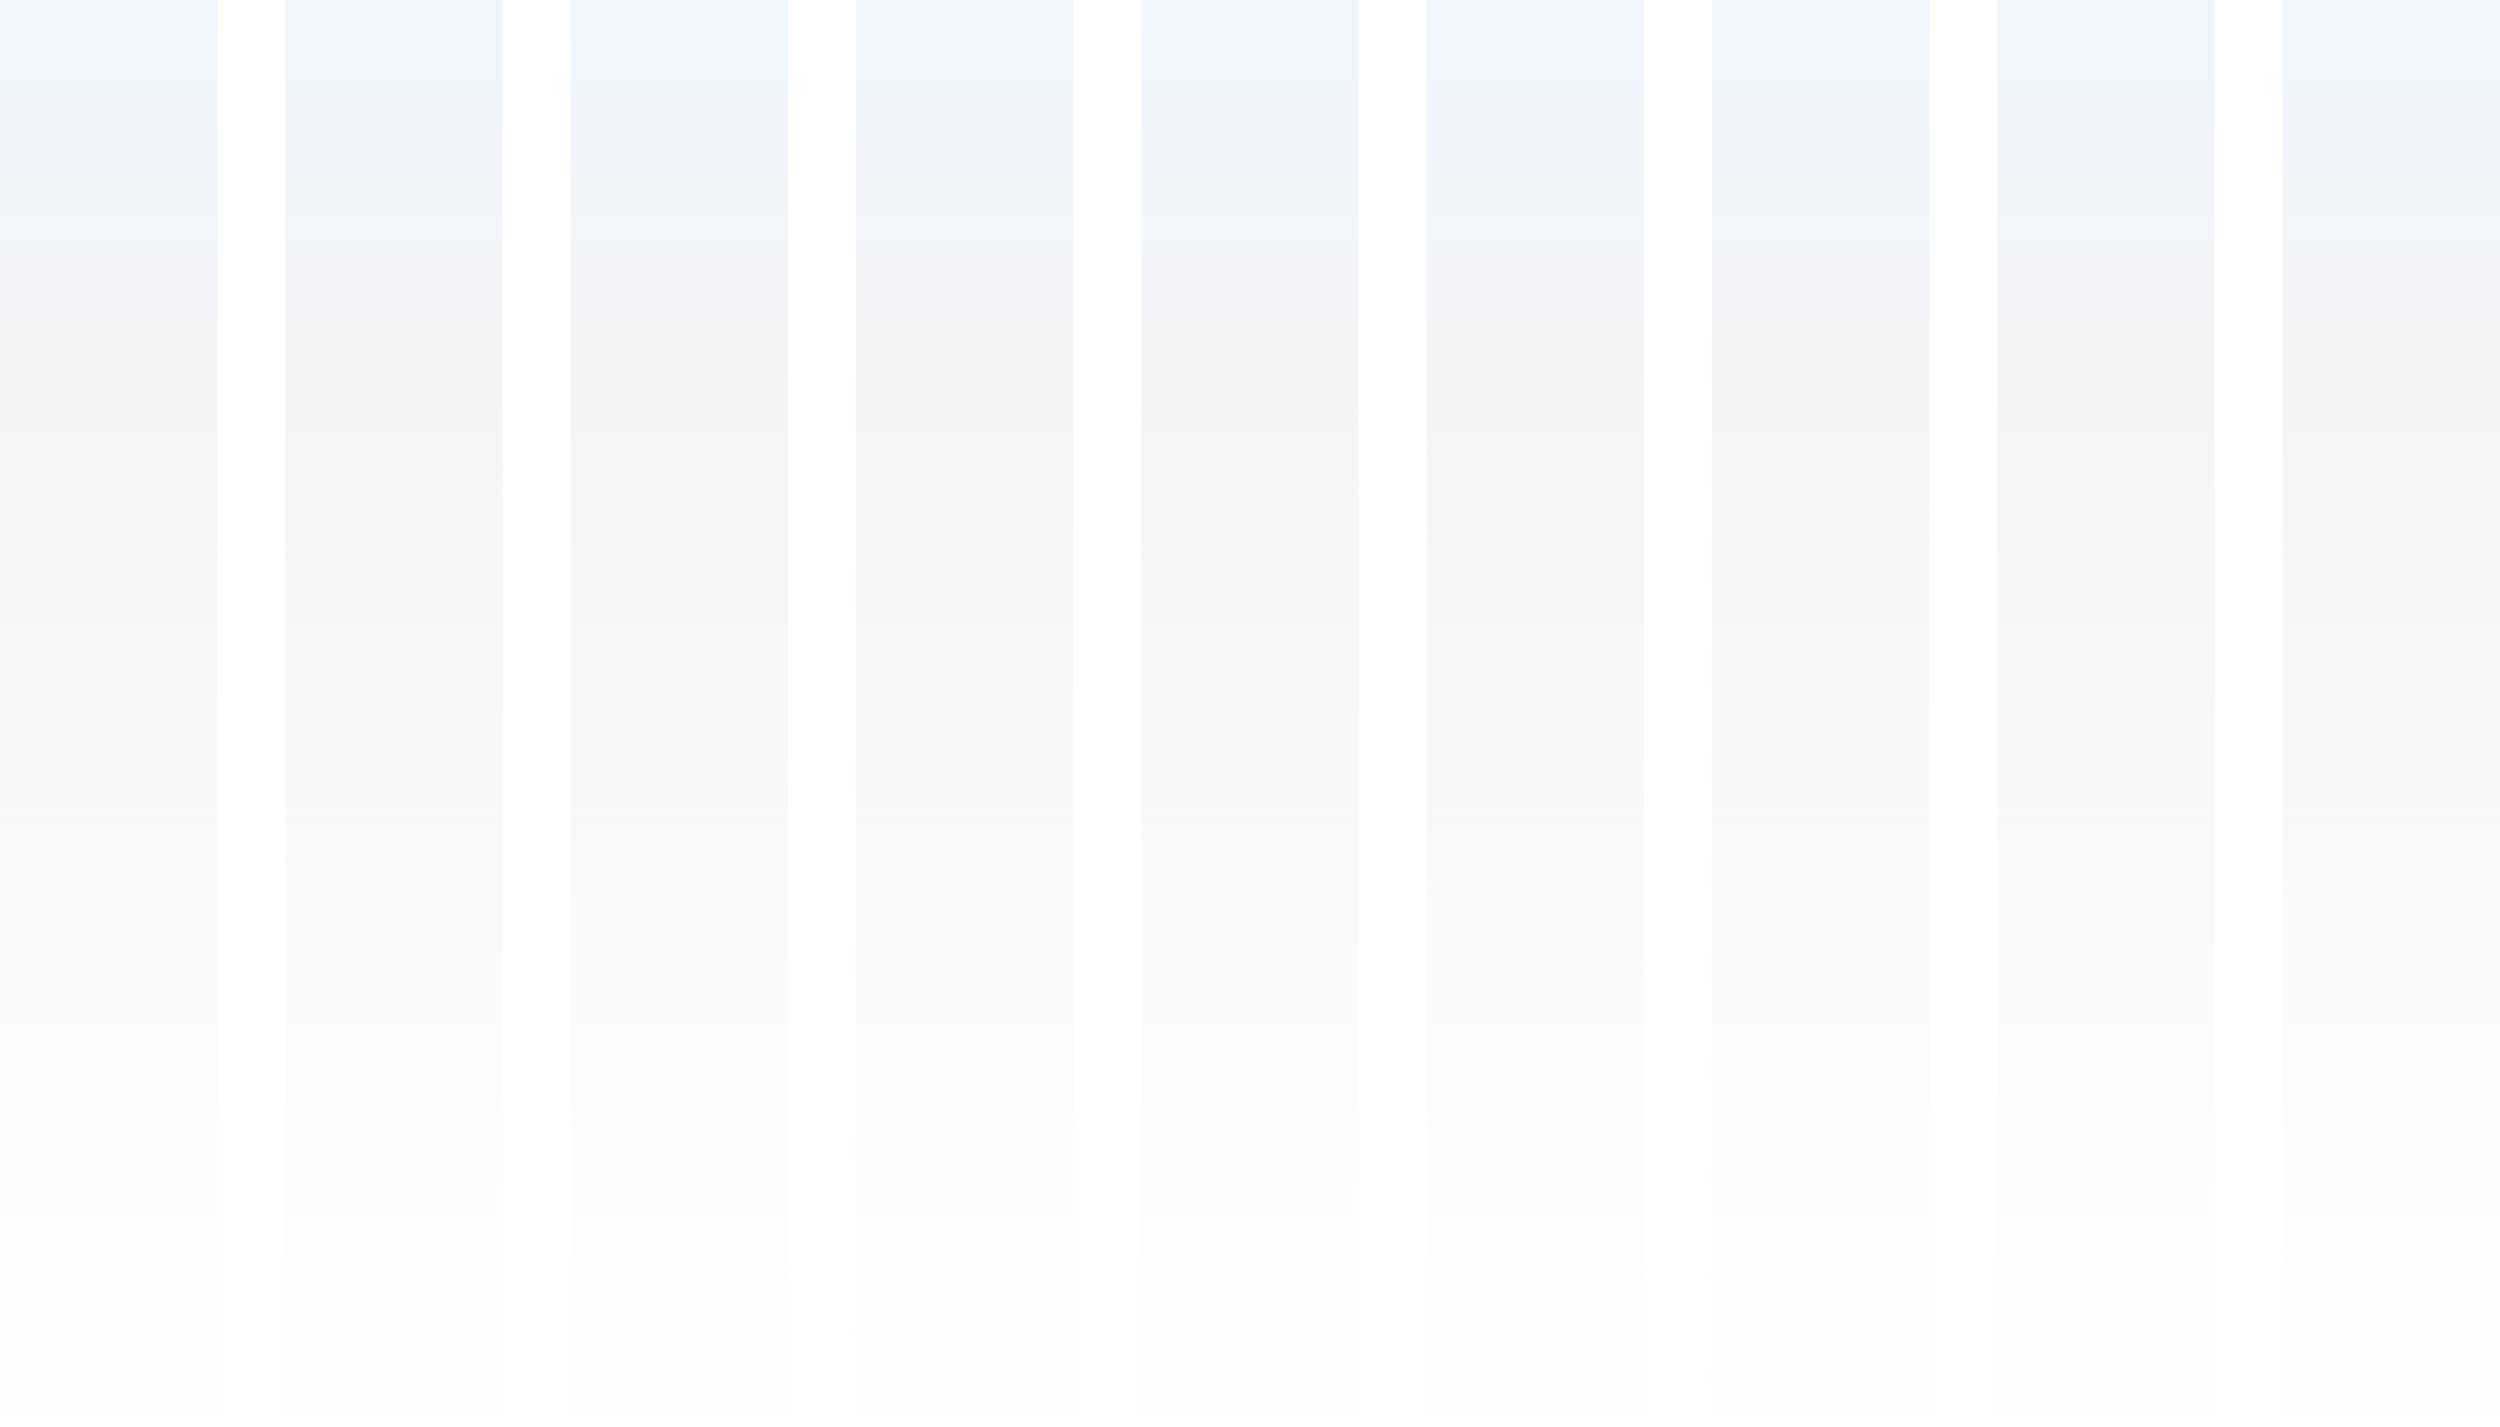
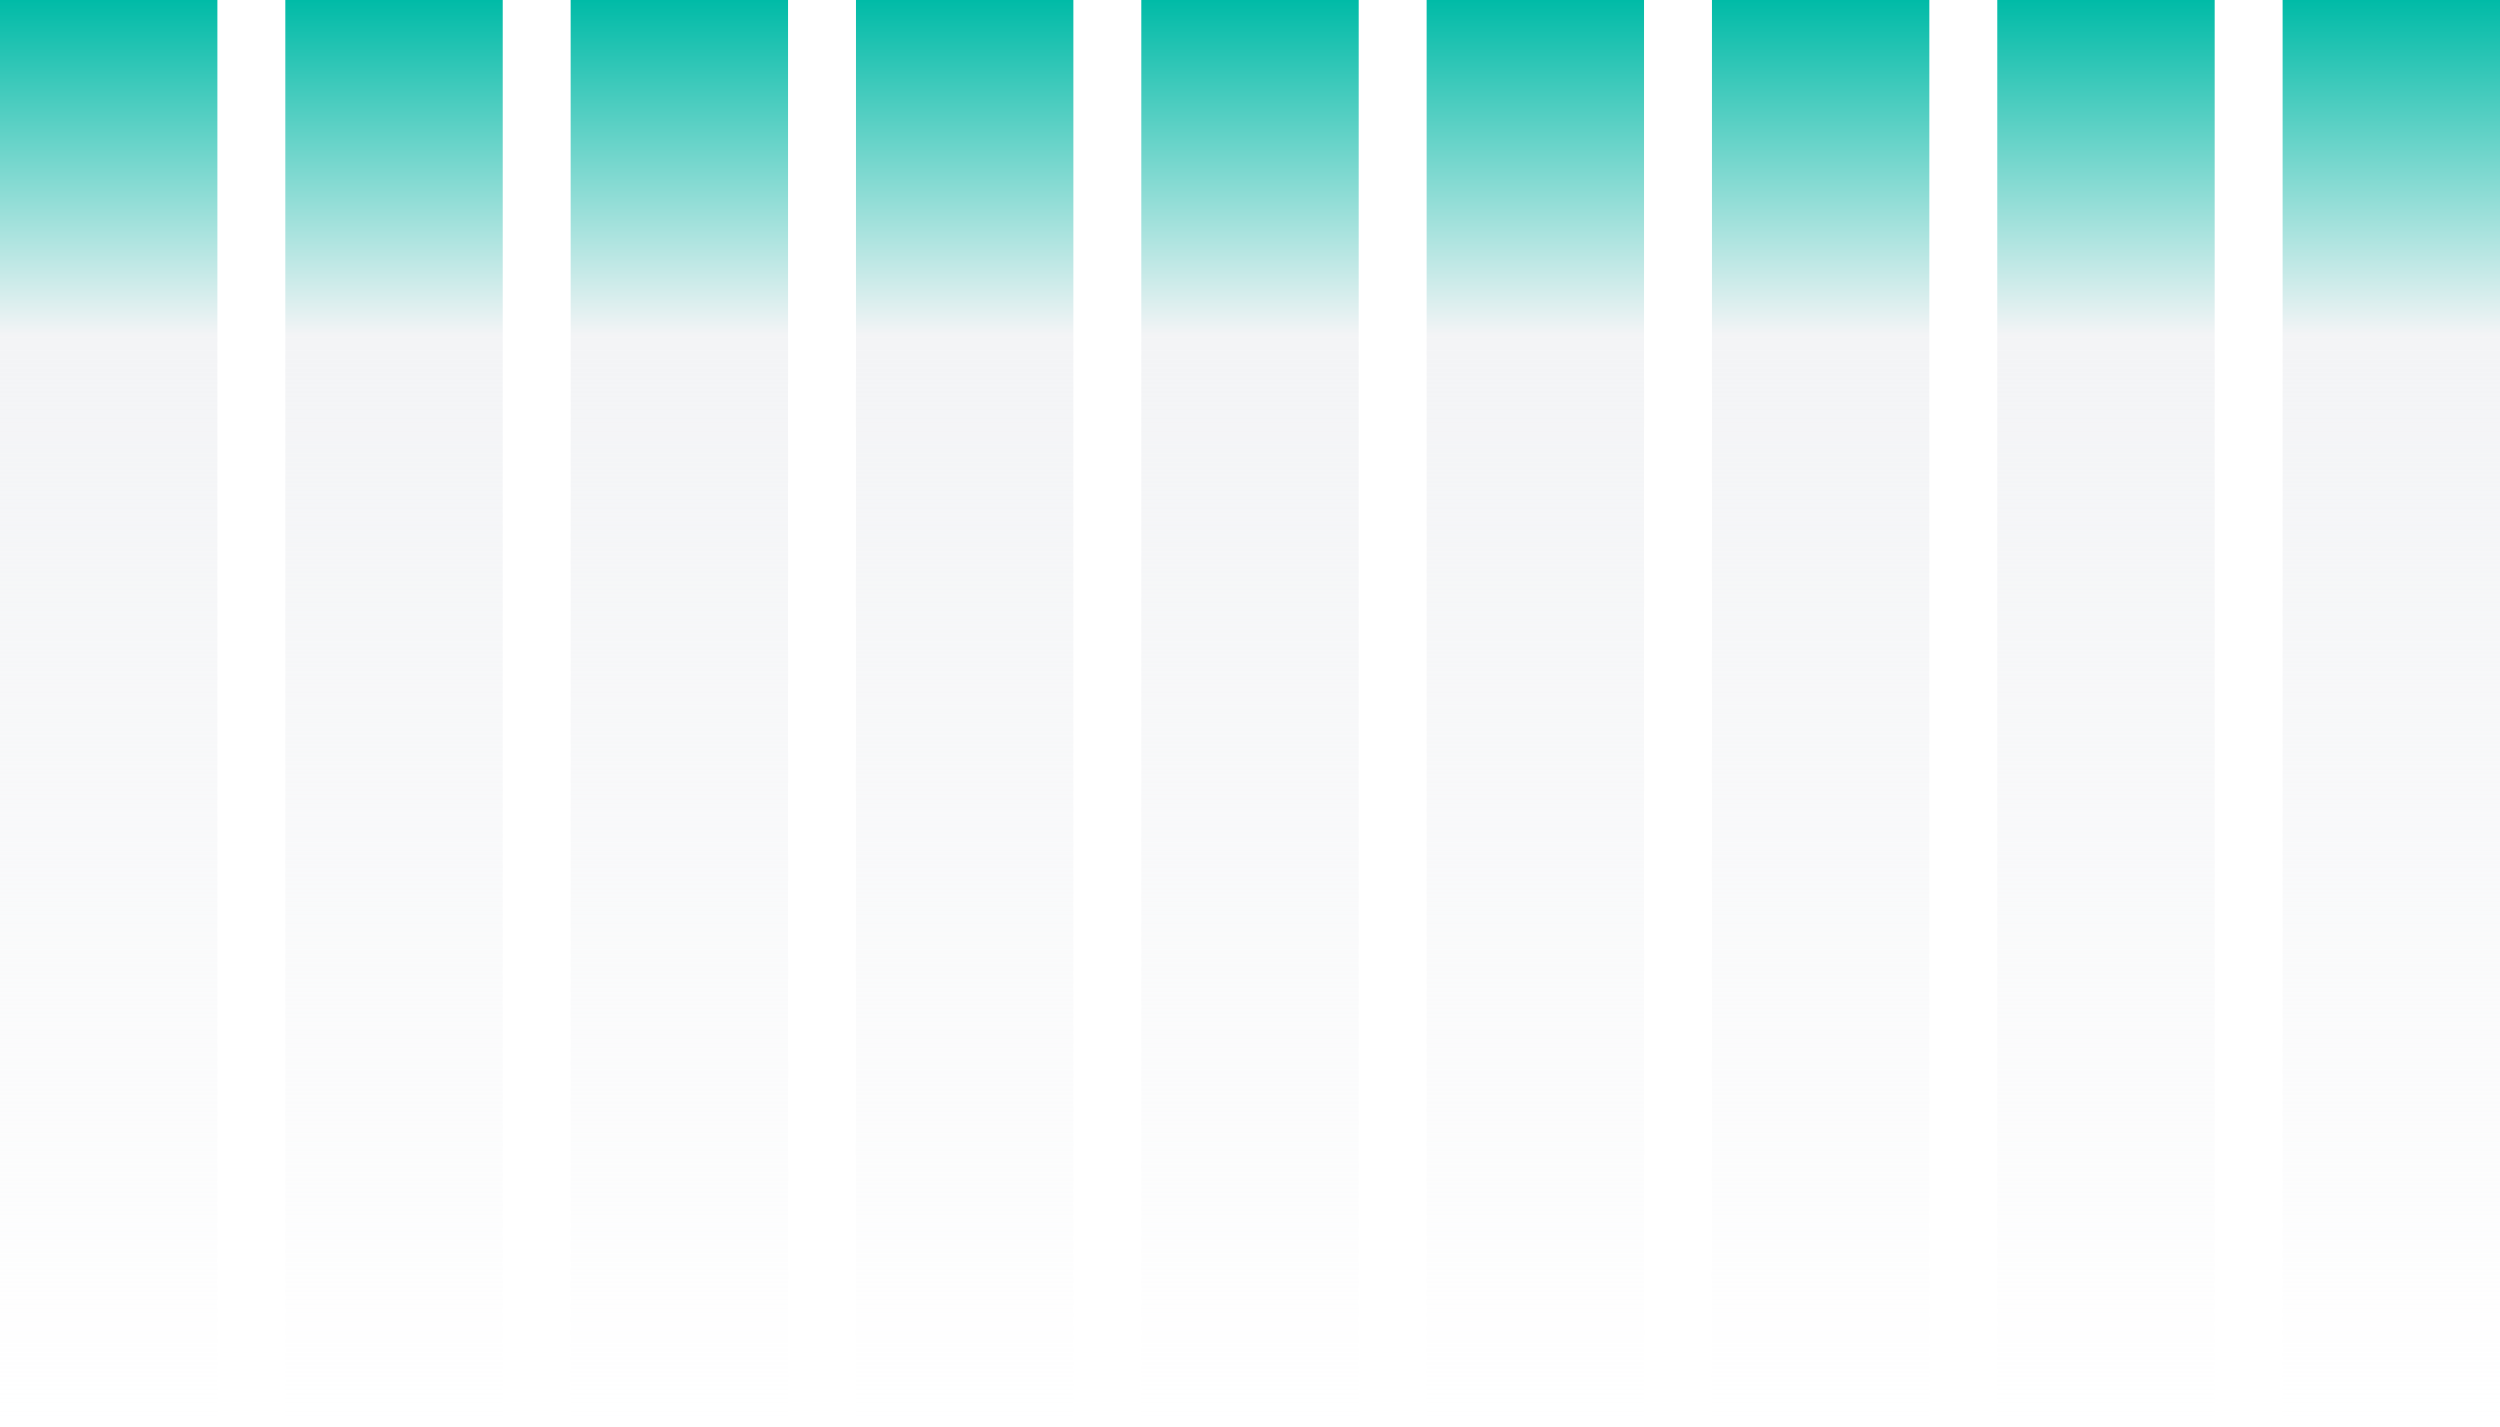
<svg xmlns="http://www.w3.org/2000/svg" width="736" height="420" fill="none">
  <path fill="url(#a)" d="M0 0h64v420H0z" />
  <path fill="url(#b)" d="M84 0h64v420H84z" />
  <path fill="url(#c)" d="M168 0h64v420h-64z" />
  <path fill="url(#d)" d="M252 0h64v420h-64z" />
  <path fill="url(#e)" d="M336 0h64v420h-64z" />
  <path fill="url(#f)" d="M420 0h64v420h-64z" />
  <path fill="url(#g)" d="M504 0h64v420h-64z" />
  <path fill="url(#h)" d="M588 0h64v420h-64z" />
  <path fill="url(#i)" d="M672 0h64v420h-64z" />
  <defs>
    <linearGradient id="a" x1="32" x2="32" y1="0" y2="420" gradientUnits="userSpaceOnUse">
-       <stop stop-color="#EFF6FF" />
+       <stop stop-color="#00bba7" />
      <stop offset=".235" stop-color="#F3F4F6" />
      <stop offset="1" stop-color="#F3F4F6" stop-opacity="0" />
    </linearGradient>
    <linearGradient id="b" x1="116" x2="116" y1="0" y2="420" gradientUnits="userSpaceOnUse">
-       <stop stop-color="#EFF6FF" />
+       <stop stop-color="#00bba7" />
      <stop offset=".235" stop-color="#F3F4F6" />
      <stop offset="1" stop-color="#F3F4F6" stop-opacity="0" />
    </linearGradient>
    <linearGradient id="c" x1="200" x2="200" y1="0" y2="420" gradientUnits="userSpaceOnUse">
-       <stop stop-color="#EFF6FF" />
+       <stop stop-color="#00bba7" />
      <stop offset=".235" stop-color="#F3F4F6" />
      <stop offset="1" stop-color="#F3F4F6" stop-opacity="0" />
    </linearGradient>
    <linearGradient id="d" x1="284" x2="284" y1="0" y2="420" gradientUnits="userSpaceOnUse">
-       <stop stop-color="#EFF6FF" />
+       <stop stop-color="#00bba7" />
      <stop offset=".235" stop-color="#F3F4F6" />
      <stop offset="1" stop-color="#F3F4F6" stop-opacity="0" />
    </linearGradient>
    <linearGradient id="e" x1="368" x2="368" y1="0" y2="420" gradientUnits="userSpaceOnUse">
-       <stop stop-color="#EFF6FF" />
+       <stop stop-color="#00bba7" />
      <stop offset=".235" stop-color="#F3F4F6" />
      <stop offset="1" stop-color="#F3F4F6" stop-opacity="0" />
    </linearGradient>
    <linearGradient id="f" x1="452" x2="452" y1="0" y2="420" gradientUnits="userSpaceOnUse">
-       <stop stop-color="#EFF6FF" />
+       <stop stop-color="#00bba7" />
      <stop offset=".235" stop-color="#F3F4F6" />
      <stop offset="1" stop-color="#F3F4F6" stop-opacity="0" />
    </linearGradient>
    <linearGradient id="g" x1="536" x2="536" y1="0" y2="420" gradientUnits="userSpaceOnUse">
-       <stop stop-color="#EFF6FF" />
+       <stop stop-color="#00bba7" />
      <stop offset=".235" stop-color="#F3F4F6" />
      <stop offset="1" stop-color="#F3F4F6" stop-opacity="0" />
    </linearGradient>
    <linearGradient id="h" x1="620" x2="620" y1="0" y2="420" gradientUnits="userSpaceOnUse">
-       <stop stop-color="#EFF6FF" />
+       <stop stop-color="#00bba7" />
      <stop offset=".235" stop-color="#F3F4F6" />
      <stop offset="1" stop-color="#F3F4F6" stop-opacity="0" />
    </linearGradient>
    <linearGradient id="i" x1="704" x2="704" y1="0" y2="420" gradientUnits="userSpaceOnUse">
-       <stop stop-color="#EFF6FF" />
+       <stop stop-color="#00bba7" />
      <stop offset=".235" stop-color="#F3F4F6" />
      <stop offset="1" stop-color="#F3F4F6" stop-opacity="0" />
    </linearGradient>
  </defs>
</svg>
